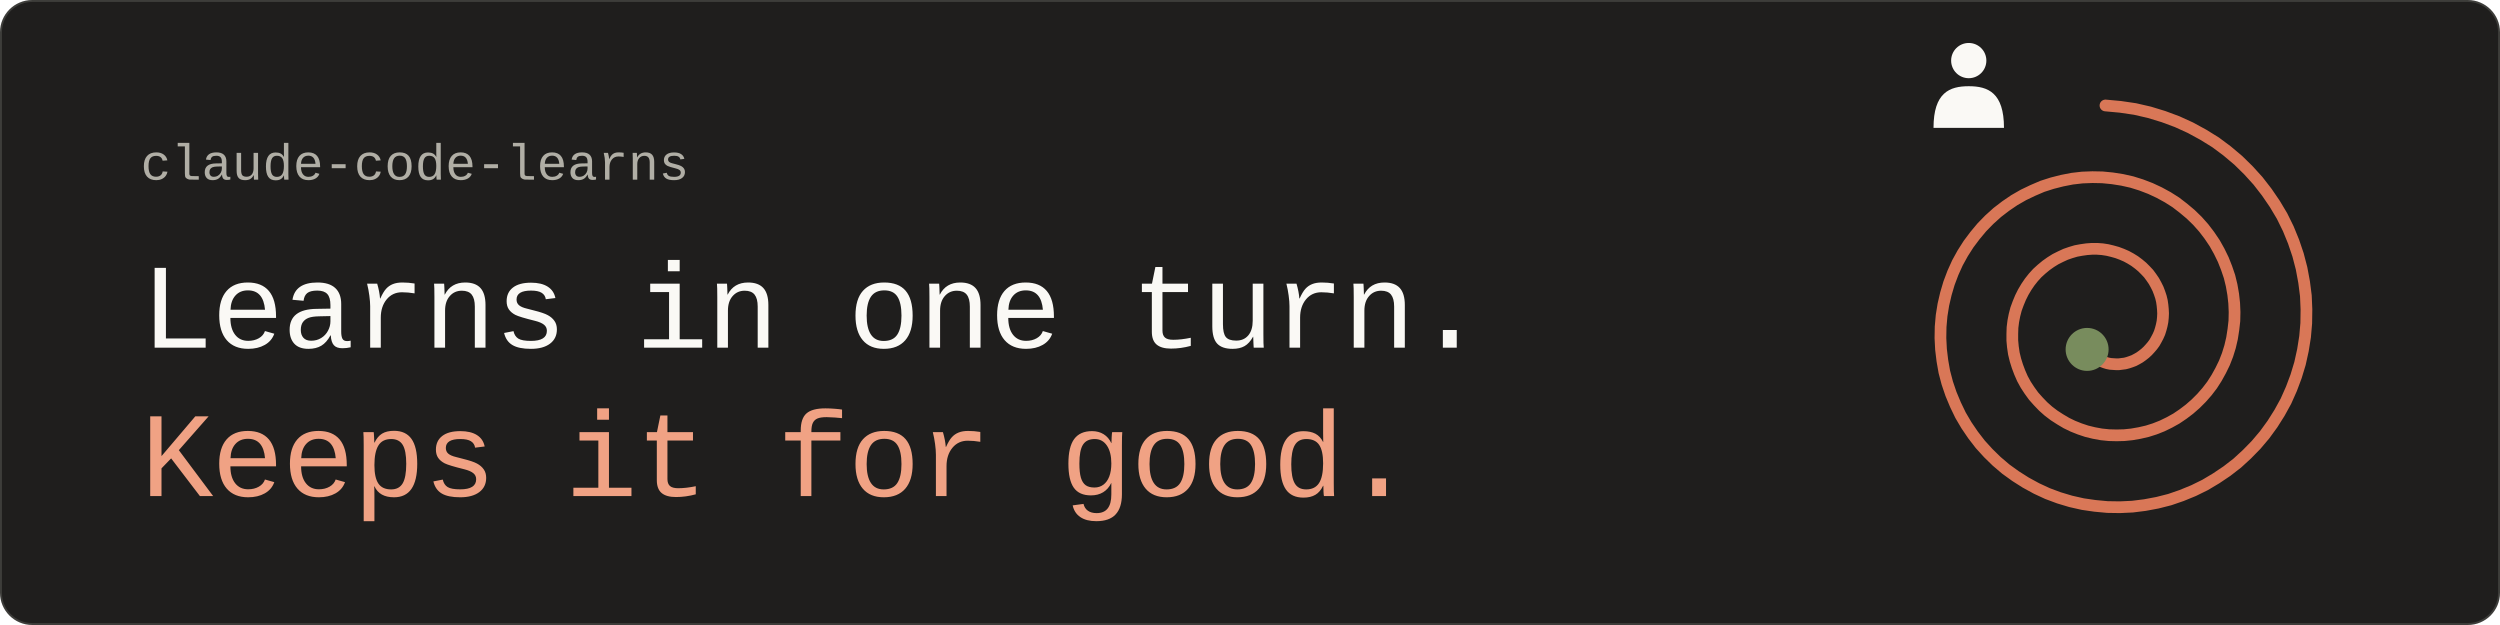
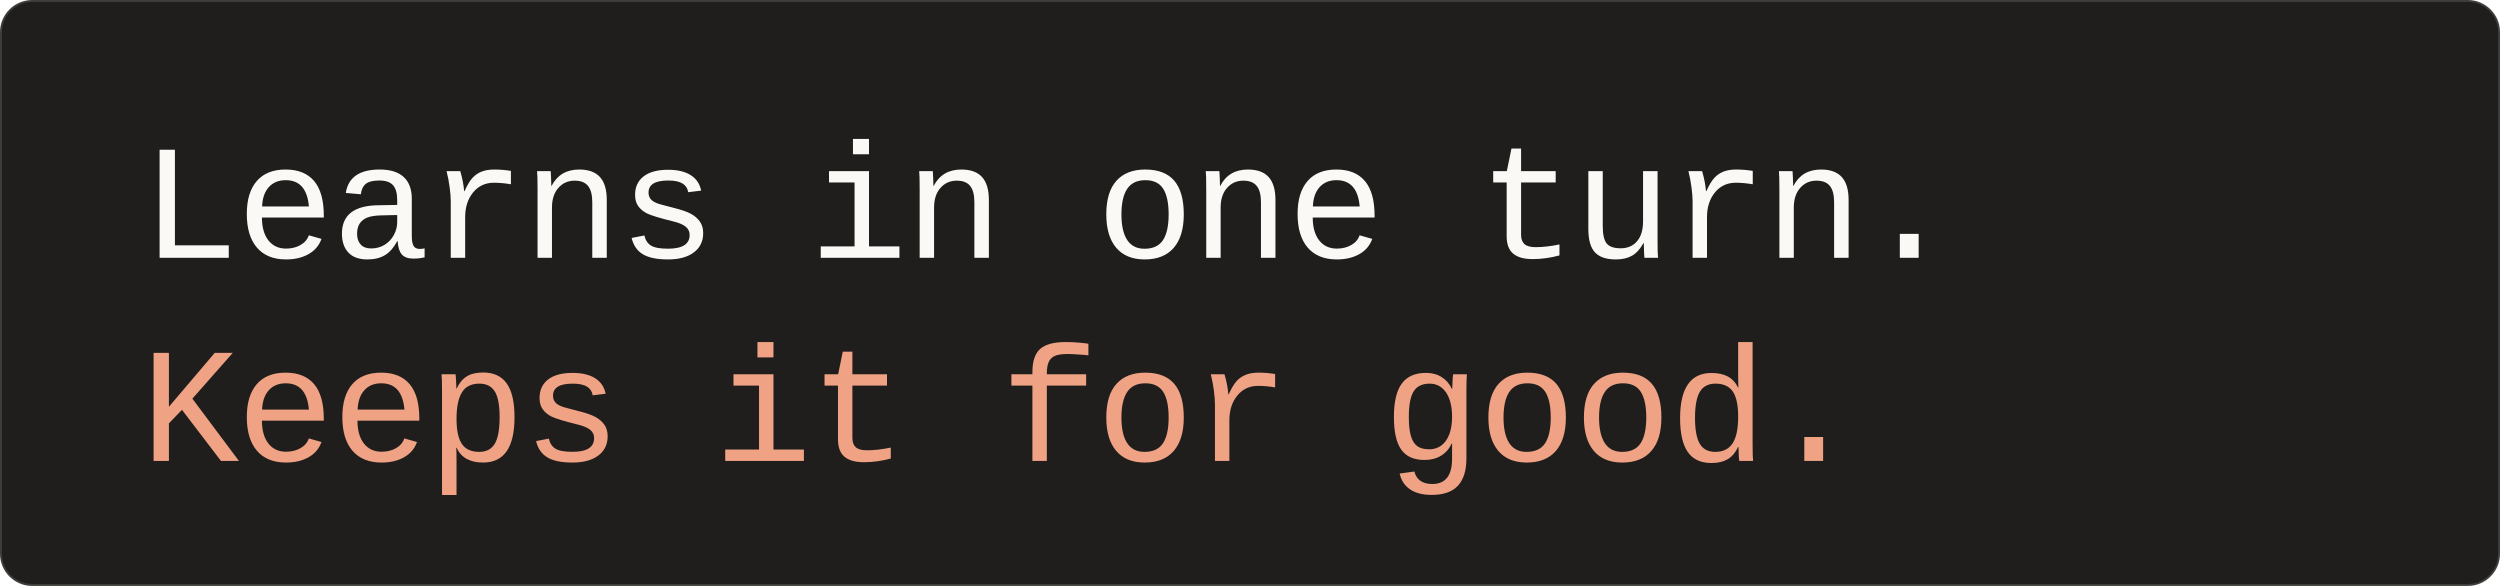
- <svg xmlns="http://www.w3.org/2000/svg" width="1280" height="320" viewBox="0 0 1280 320" role="img" aria-label="claude-code-learns: Learns in one turn. Keeps it for good.">
+ <svg xmlns="http://www.w3.org/2000/svg" width="1280" height="300" viewBox="0 0 1280 300" role="img" aria-label="claude-code-learns: Learns in one turn. Keeps it for good.">
  <defs>
    <marker id="a" viewBox="0 0 10 10" refX="9" refY="5" markerWidth="7" markerHeight="7" orient="auto-start-reverse">
      <path d="M1 1L9 5L1 9" fill="none" stroke="#8f8d86" stroke-width="1.8" stroke-linecap="round" stroke-linejoin="round" />
    </marker>
  </defs>
-   <rect x="0.5" y="0.5" width="1279" height="319" rx="16" fill="#1f1e1d" stroke="#3d3d3a" />
-   <text x="72" y="92" font-family="'IBM Plex Mono',ui-monospace,'SF Mono',SFMono-Regular,Menlo,Consolas,'Liberation Mono',monospace" font-size="26" font-weight="500" fill="#b0aea5" text-anchor="start">claude-code-learns</text>
-   <text x="72" y="178" font-family="'IBM Plex Mono',ui-monospace,'SF Mono',SFMono-Regular,Menlo,Consolas,'Liberation Mono',monospace" font-size="62" font-weight="500" fill="#faf9f5" text-anchor="start" letter-spacing="-1">Learns in one turn.</text>
-   <text x="72" y="254" font-family="'IBM Plex Mono',ui-monospace,'SF Mono',SFMono-Regular,Menlo,Consolas,'Liberation Mono',monospace" font-size="62" font-weight="500" fill="#f0a284" text-anchor="start" letter-spacing="-1">Keeps it for good.</text>
-   <path d="M1078.0 54.0L1085.6 54.7L1093.1 55.8L1100.5 57.5L1107.7 59.7L1114.7 62.3L1121.5 65.4L1128.1 69.0L1134.4 72.9L1140.3 77.3L1146.0 82.1L1151.2 87.2L1156.1 92.6L1160.6 98.4L1164.7 104.4L1168.4 110.6L1171.6 117.1L1174.3 123.7L1176.6 130.5L1178.4 137.4L1179.7 144.4L1180.6 151.4L1180.9 158.4L1180.8 165.5L1180.2 172.4L1179.1 179.3L1177.6 186.1L1175.6 192.7L1173.2 199.1L1170.4 205.4L1167.1 211.4L1163.5 217.1L1159.5 222.6L1155.1 227.8L1150.4 232.6L1145.5 237.1L1140.2 241.2L1134.7 244.9L1129.0 248.3L1123.1 251.2L1117.0 253.7L1110.9 255.8L1104.6 257.4L1098.2 258.6L1091.8 259.4L1085.4 259.7L1079.0 259.6L1072.6 259.0L1066.4 258.1L1060.2 256.7L1054.2 254.9L1048.3 252.7L1042.7 250.1L1037.2 247.1L1032.0 243.8L1027.0 240.2L1022.3 236.2L1018.0 232.0L1013.9 227.5L1010.2 222.7L1006.8 217.7L1003.8 212.6L1001.2 207.2L998.9 201.7L997.0 196.1L995.5 190.4L994.5 184.7L993.8 178.9L993.5 173.1L993.6 167.3L994.1 161.6L995.0 156.0L996.3 150.4L997.9 145.0L999.9 139.7L1002.2 134.6L1004.9 129.7L1007.9 125.0L1011.2 120.6L1014.7 116.4L1018.5 112.5L1022.6 108.8L1026.9 105.5L1031.3 102.5L1036.0 99.8L1040.8 97.5L1045.7 95.4L1050.7 93.8L1055.8 92.5L1060.9 91.5L1066.1 90.9L1071.3 90.7L1076.4 90.8L1081.5 91.3L1086.6 92.1L1091.5 93.2L1096.3 94.7L1101.0 96.5L1105.5 98.6L1109.9 101.0L1114.0 103.6L1117.9 106.6L1121.6 109.7L1125.1 113.1L1128.3 116.7L1131.2 120.5L1133.9 124.5L1136.2 128.6L1138.3 132.9L1140.0 137.2L1141.5 141.6L1142.6 146.1L1143.4 150.7L1143.9 155.2L1144.1 159.8L1144.0 164.3L1143.5 168.7L1142.8 173.2L1141.8 177.5L1140.5 181.7L1138.9 185.8L1137.0 189.7L1134.9 193.5L1132.6 197.1L1130.0 200.5L1127.2 203.7L1124.2 206.7L1121.0 209.5L1117.7 212.0L1114.3 214.3L1110.7 216.3L1107.0 218.1L1103.2 219.6L1099.4 220.8L1095.5 221.7L1091.5 222.4L1087.6 222.8L1083.7 222.9L1079.8 222.8L1075.9 222.4L1072.1 221.7L1068.4 220.8L1064.8 219.6L1061.3 218.2L1058.0 216.6L1054.8 214.7L1051.7 212.7L1048.8 210.5L1046.1 208.1L1043.6 205.5L1041.2 202.8L1039.1 199.9L1037.2 197.0L1035.5 193.9L1034.1 190.7L1032.9 187.5L1031.9 184.3L1031.1 181.0L1030.6 177.6L1030.3 174.3L1030.3 171.0L1030.4 167.7L1030.8 164.5L1031.4 161.4L1032.2 158.3L1033.3 155.3L1034.5 152.4L1035.9 149.6L1037.5 146.9L1039.2 144.4L1041.1 142.0L1043.1 139.8L1045.3 137.8L1047.6 135.9L1050.0 134.2L1052.4 132.7L1055.0 131.4L1057.6 130.2L1060.2 129.3L1062.9 128.5L1065.6 128.0L1068.4 127.6L1071.1 127.4L1073.7 127.4L1076.4 127.6L1079.0 128.0L1081.5 128.6L1084.0 129.3L1086.4 130.2L1088.7 131.2L1090.9 132.4L1093.0 133.7L1095.0 135.2L1096.8 136.7L1098.5 138.4L1100.1 140.1L1101.5 142.0L1102.8 143.9L1103.9 145.9L1104.9 147.9L1105.7 150.0L1106.4 152.1L1106.9 154.2L1107.2 156.3L1107.4 158.4L1107.5 160.5L1107.4 162.6L1107.2 164.6L1106.8 166.6L1106.3 168.5L1105.7 170.4L1104.9 172.2L1104.0 173.9L1103.1 175.5L1102.0 177.0L1100.8 178.4L1099.6 179.7L1098.3 180.9L1096.9 182.0L1095.5 183.0L1094.1 183.8L1092.6 184.6L1091.0 185.2L1089.5 185.7L1088.0 186.1L1086.4 186.3L1084.9 186.5L1083.4 186.5L1081.9 186.4L1080.5 186.3L1079.0 186.0L1077.7 185.6L1076.4 185.1L1075.2 184.6L1074.0 184.0L1072.9 183.3L1071.9 182.5L1070.9 181.7L1070.1 180.8L1069.3 179.9L1068.6 178.9" fill="none" stroke="#d97757" stroke-width="6" stroke-linecap="round" stroke-linejoin="round" />
-   <circle cx="1068.6" cy="178.9" r="11" fill="#788c5d" />
-   <circle cx="1008" cy="31.02" r="9.02" fill="#faf9f5" />
-   <path d="M989.96 65.46C989.96 47.42 998.16 44.14 1008 44.14C1017.84 44.14 1026.04 47.42 1026.04 65.46Z" fill="#faf9f5" />
+   <rect x="0.5" y="0.5" width="1279" height="299" rx="16" fill="#1f1e1d" stroke="#3d3d3a" />
+   <text x="72" y="132" font-family="'IBM Plex Mono',ui-monospace,'SF Mono',SFMono-Regular,Menlo,Consolas,'Liberation Mono',monospace" font-size="84" font-weight="500" fill="#faf9f5" text-anchor="start" letter-spacing="-1.5">Learns in one turn.</text>
+   <text x="72" y="236" font-family="'IBM Plex Mono',ui-monospace,'SF Mono',SFMono-Regular,Menlo,Consolas,'Liberation Mono',monospace" font-size="84" font-weight="500" fill="#f0a284" text-anchor="start" letter-spacing="-1.5">Keeps it for good.</text>
</svg>
